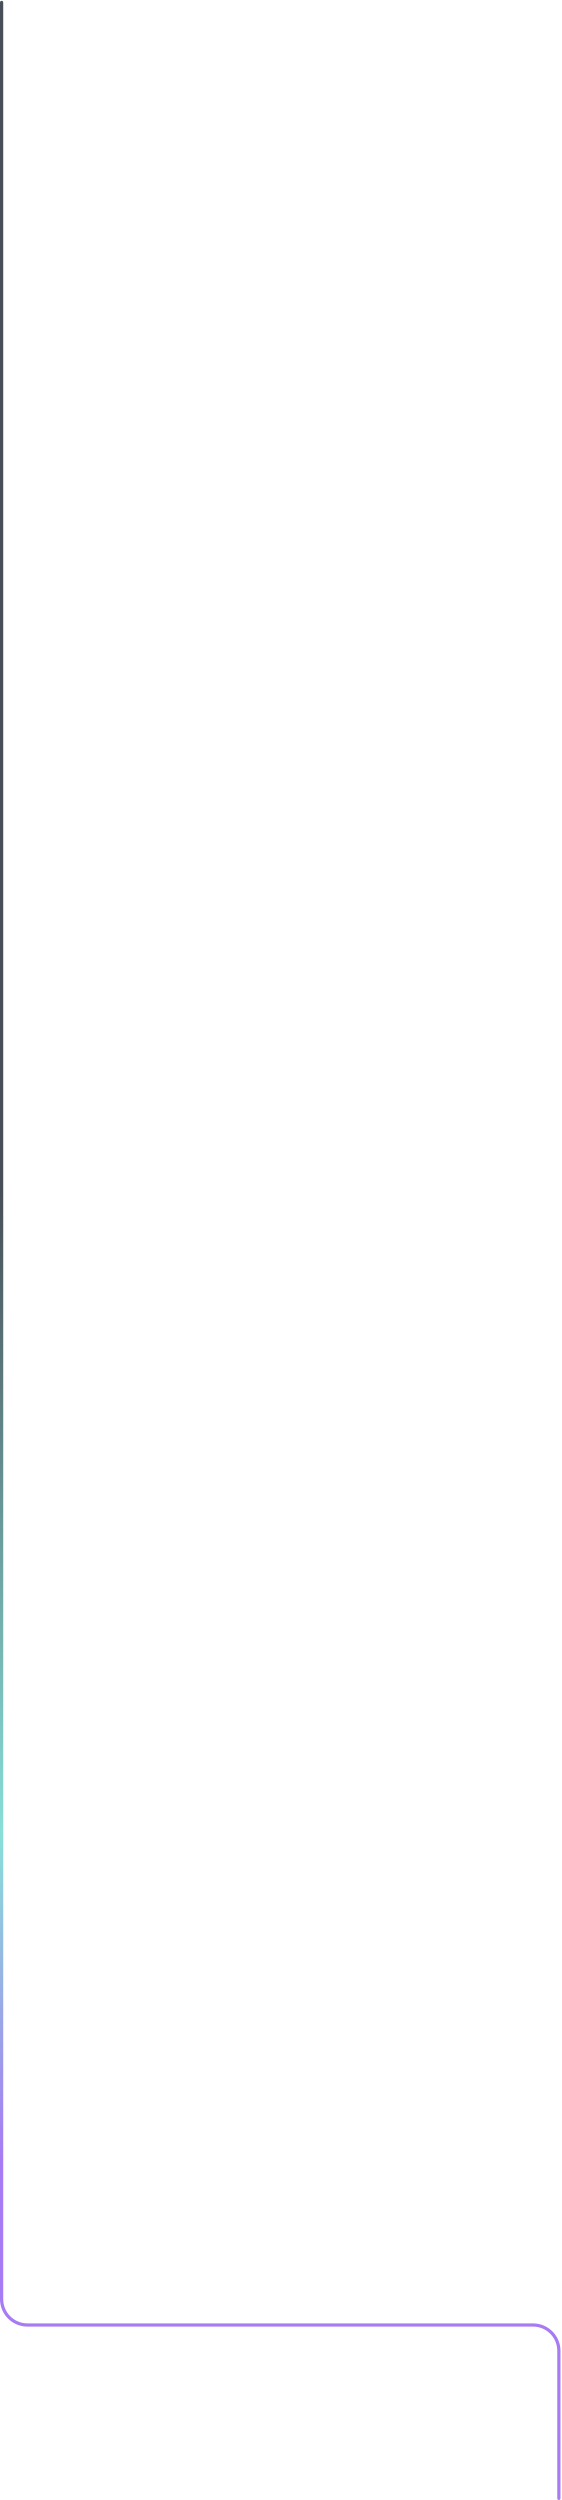
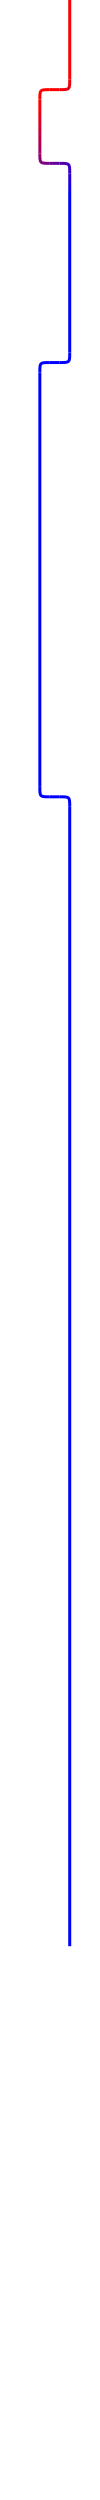
- <svg xmlns="http://www.w3.org/2000/svg" width="348" height="1550" viewBox="0 0 348 1550" fill="none">
-   <path d="M346.497 1549L346.5 1457.5C346.5 1448.66 339.336 1441.5 330.5 1441.5L17 1441.5C8.164 1441.5 1 1434.34 1 1425.5L1 1.5" stroke="url(#paint0_linear_207_14200)" stroke-width="2" stroke-linecap="round" />
+ <svg xmlns="http://www.w3.org/2000/svg" width="500" height="12550" viewBox="0 0 500 12550" fill="none">
+   <path d="M 350 0 V 400" stroke-width="15" stroke="url(#paint0_linear_207_14200)" />
+   <path d="M 350 400 C 350 450 350 450 300 450" stroke-width="15" stroke="url(#paint0_linear_207_14200)" />
+   <path d="M 300 450 H 250" stroke-width="15" stroke="url(#paint0_linear_207_14200)" />
+   <path d="M 250 450 C 200 450 200 450 200 500" stroke-width="15" stroke="url(#paint0_linear_207_14200)" />
+   <path d="M 200 500 V 770" stroke-width="15" stroke="url(#paint0_linear_207_14200)" />
+   <path d="M 200 770 C 200 820 200 820 250 820" stroke-width="15" stroke="url(#paint0_linear_207_14200)" />
+   <path d="M 300 820 H 250" stroke-width="15" stroke="url(#paint0_linear_207_14200)" />
+   <path d="M 300 820 C 350 820 350 820 350 870" stroke-width="15" stroke="url(#paint0_linear_207_14200)" />
+   <path d="M 350 870 V 1770" stroke-width="15" stroke="url(#paint0_linear_207_14200)" />
+   <path d="M 350 1770 C 350 1820 350 1820 300 1820" stroke-width="15" stroke="url(#paint0_linear_207_14200)" />
+   <path d="M 300 1820 H 250" stroke-width="15" stroke="url(#paint0_linear_207_14200)" />
+   <path d="M 250 1820 C 200 1820 200 1820 200 1870" stroke-width="15" stroke="url(#paint0_linear_207_14200)" />
+   <path d="M 200 1870 V 3950" stroke-width="15" stroke="url(#paint0_linear_207_14200)" />
+   <path d="M 200 3950 C 200 4000 200 4000 250 4000" stroke-width="15" stroke="url(#paint0_linear_207_14200)" />
+   <path d="M 300 4000 H 250" stroke-width="15" stroke="url(#paint0_linear_207_14200)" />
+   <path d="M 300 4000 C 350 4000 350 4000 350 4050" stroke-width="15" stroke="url(#paint0_linear_207_14200)" />
+   <path d="M 350 4050 V 9770" stroke-width="15" stroke="url(#paint0_linear_207_14200)" />
  <defs>
    <linearGradient id="paint0_linear_207_14200" x1="8.513" y1="731.998" x2="308.147" y2="1023.79" gradientUnits="userSpaceOnUse">
-       <stop stop-color="#484F58" />
-       <stop offset="0" stop-color="#484F58" />
-       <stop offset="0.662" stop-color="#89DFD8" />
-       <stop offset="1" stop-color="#A77BF3" />
+       <stop stop-color="red" />
+       <stop offset="1" stop-color="blue" />
    </linearGradient>
  </defs>
</svg>
